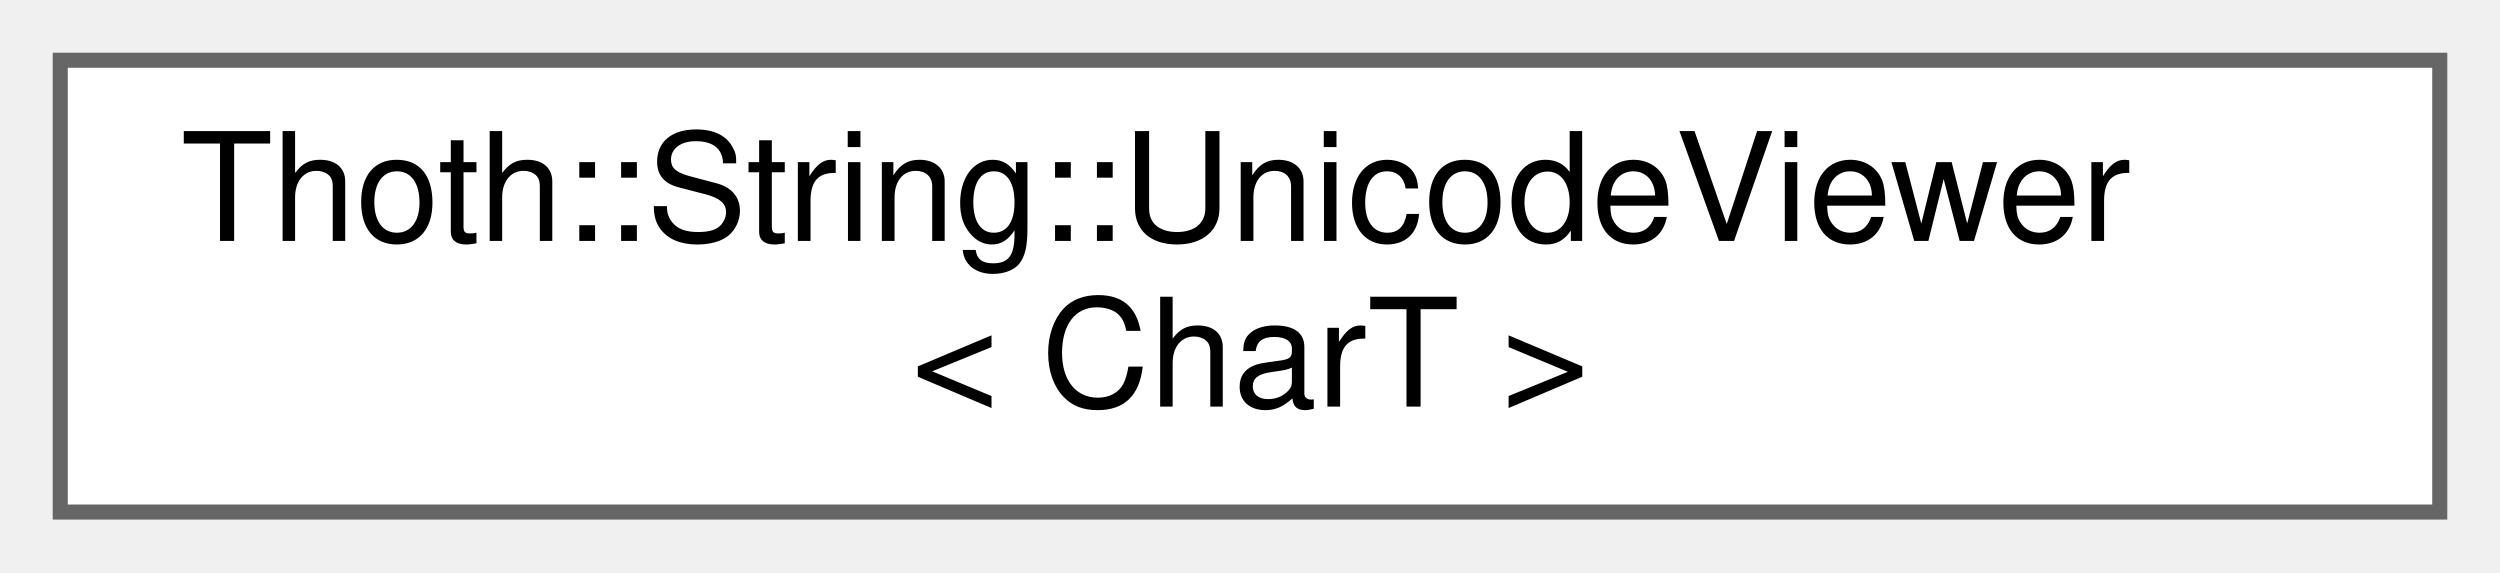
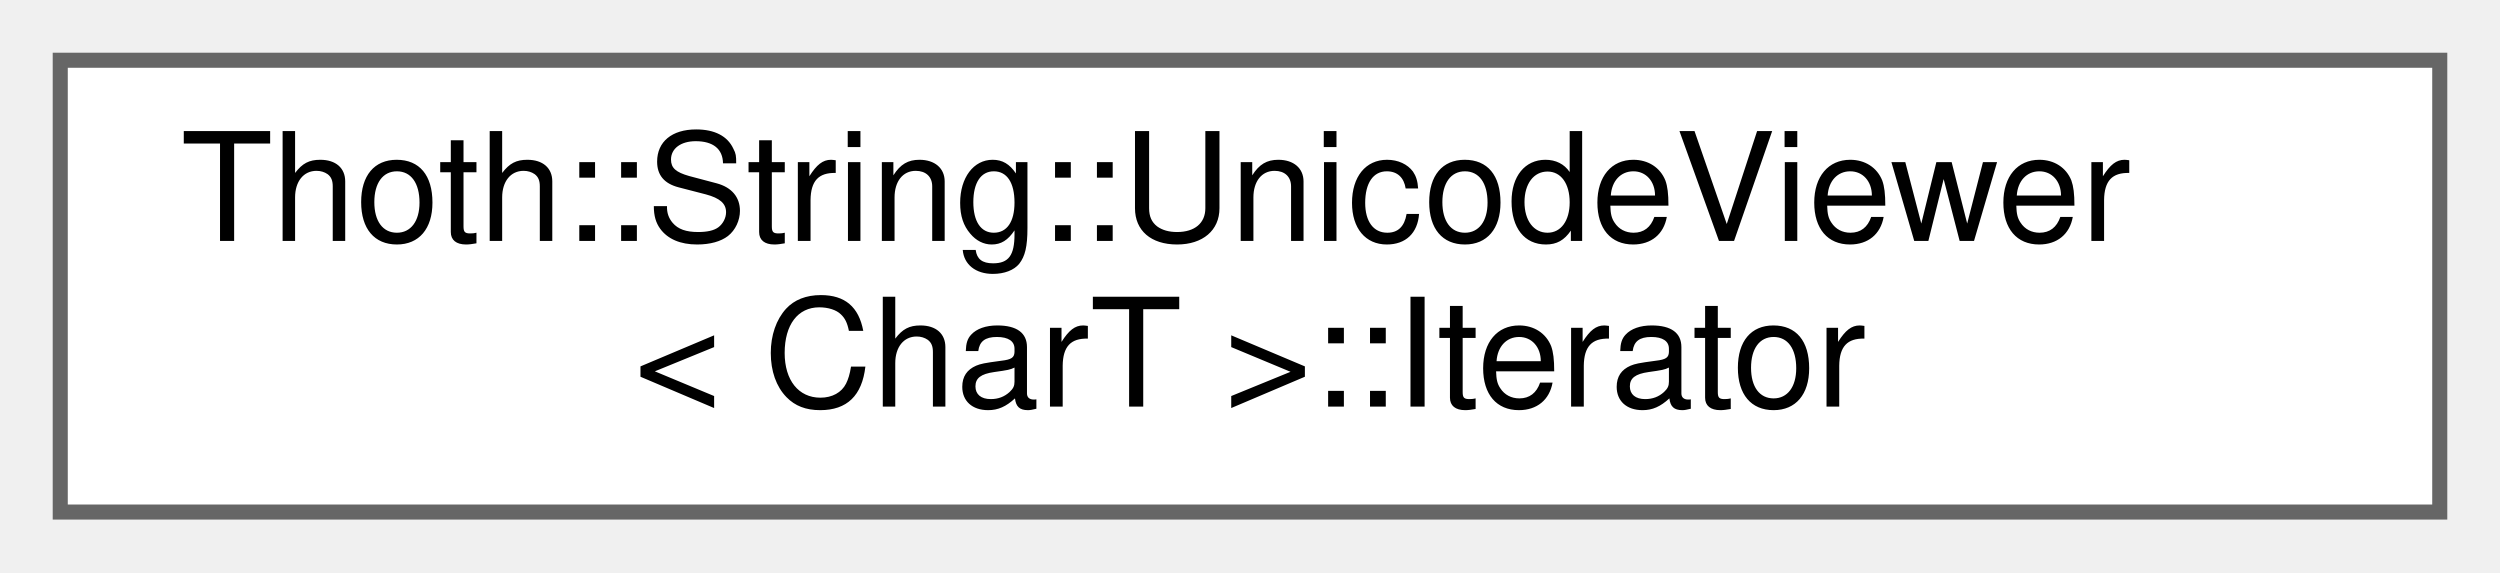
<svg xmlns="http://www.w3.org/2000/svg" xmlns:xlink="http://www.w3.org/1999/xlink" width="166pt" height="38pt" viewBox="0.00 0.00 166.00 38.00">
  <g id="graph0" class="graph" transform="scale(1 1) rotate(0) translate(4 34)">
    <g id="Node000000" class="node">
      <g id="a_Node000000">
-         <a xlink:href="struct_thoth_1_1_string_1_1_unicode_viewer.html" target="_top" xlink:title="Non owning viewer that represents Unicode encodings.">
+         <a xlink:href="struct_thoth_1_1_string_1_1_unicode_viewer_1_1_iterator.html" target="_top" xlink:title=" ">
          <polygon fill="white" stroke="#666666" points="158,-30 0,-30 0,0 158,0 158,-30" />
          <text text-anchor="start" x="8" y="-18" font-family="Helvetica,sans-Serif" font-size="10.00">Thoth::String::UnicodeViewer</text>
-           <text text-anchor="middle" x="79" y="-7" font-family="Helvetica,sans-Serif" font-size="10.00">&lt; CharT &gt;</text>
+           <text text-anchor="middle" x="79" y="-7" font-family="Helvetica,sans-Serif" font-size="10.00">&lt; CharT &gt;::Iterator</text>
        </a>
      </g>
    </g>
  </g>
</svg>
